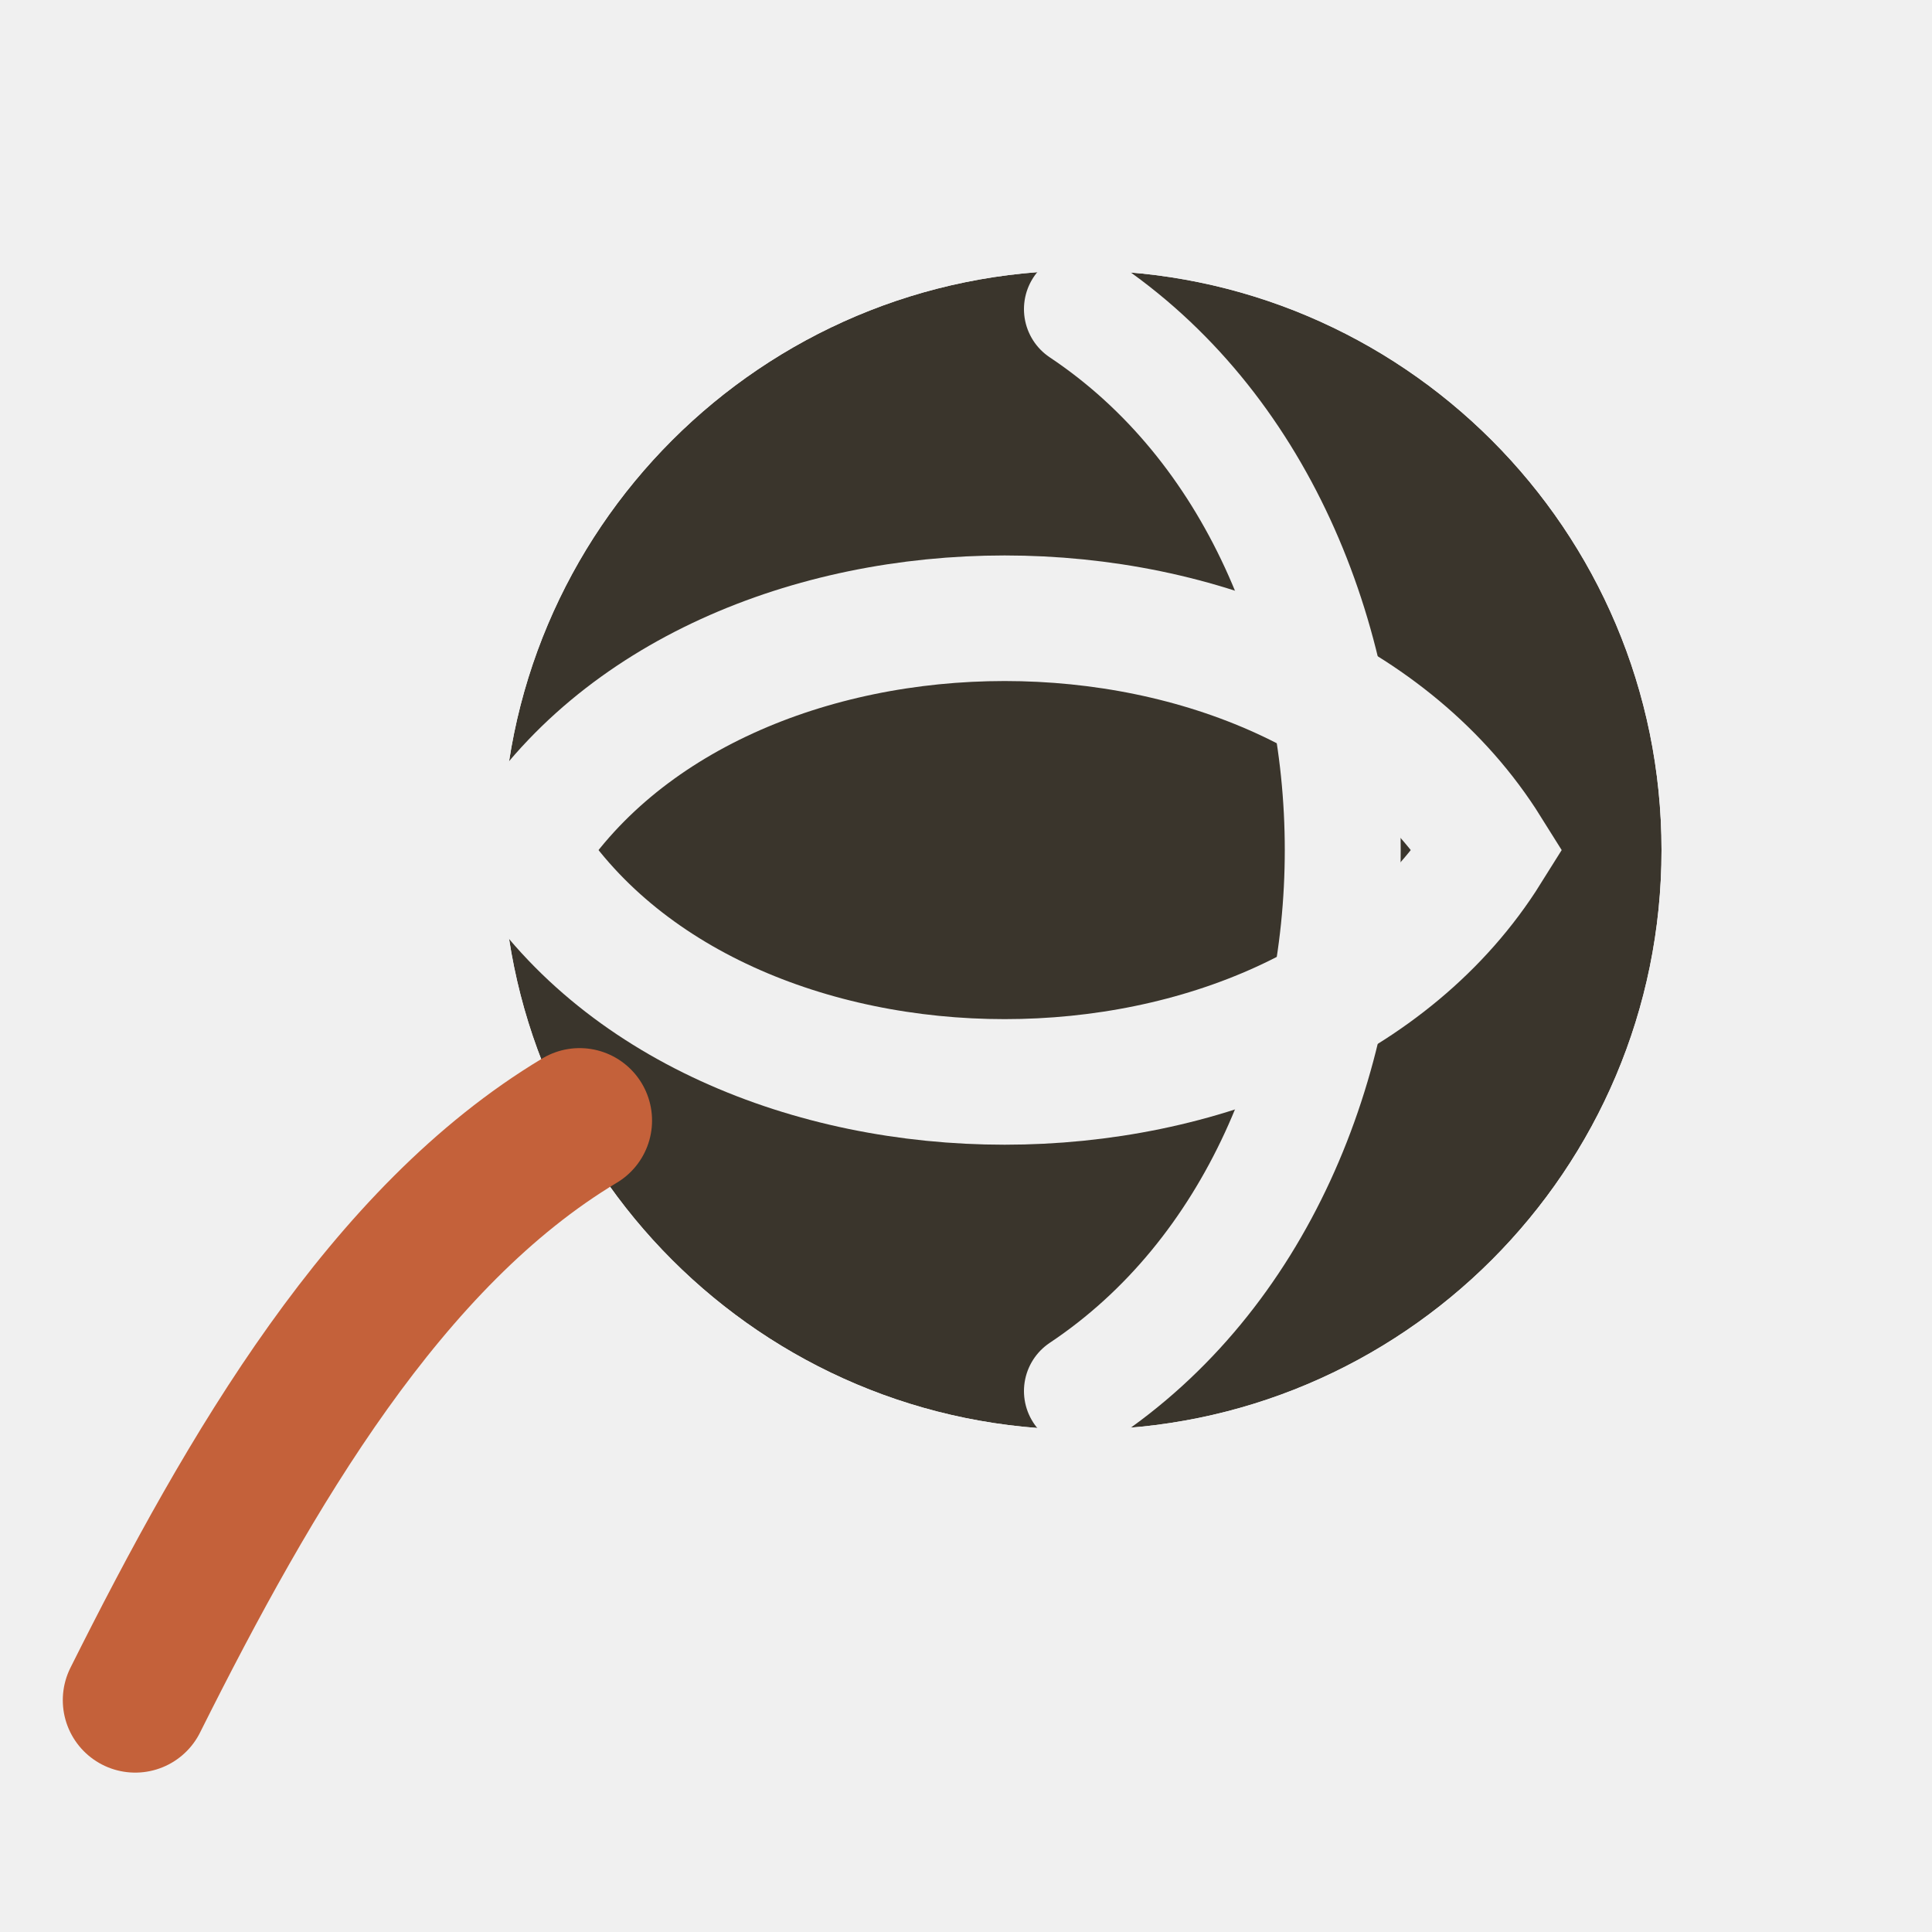
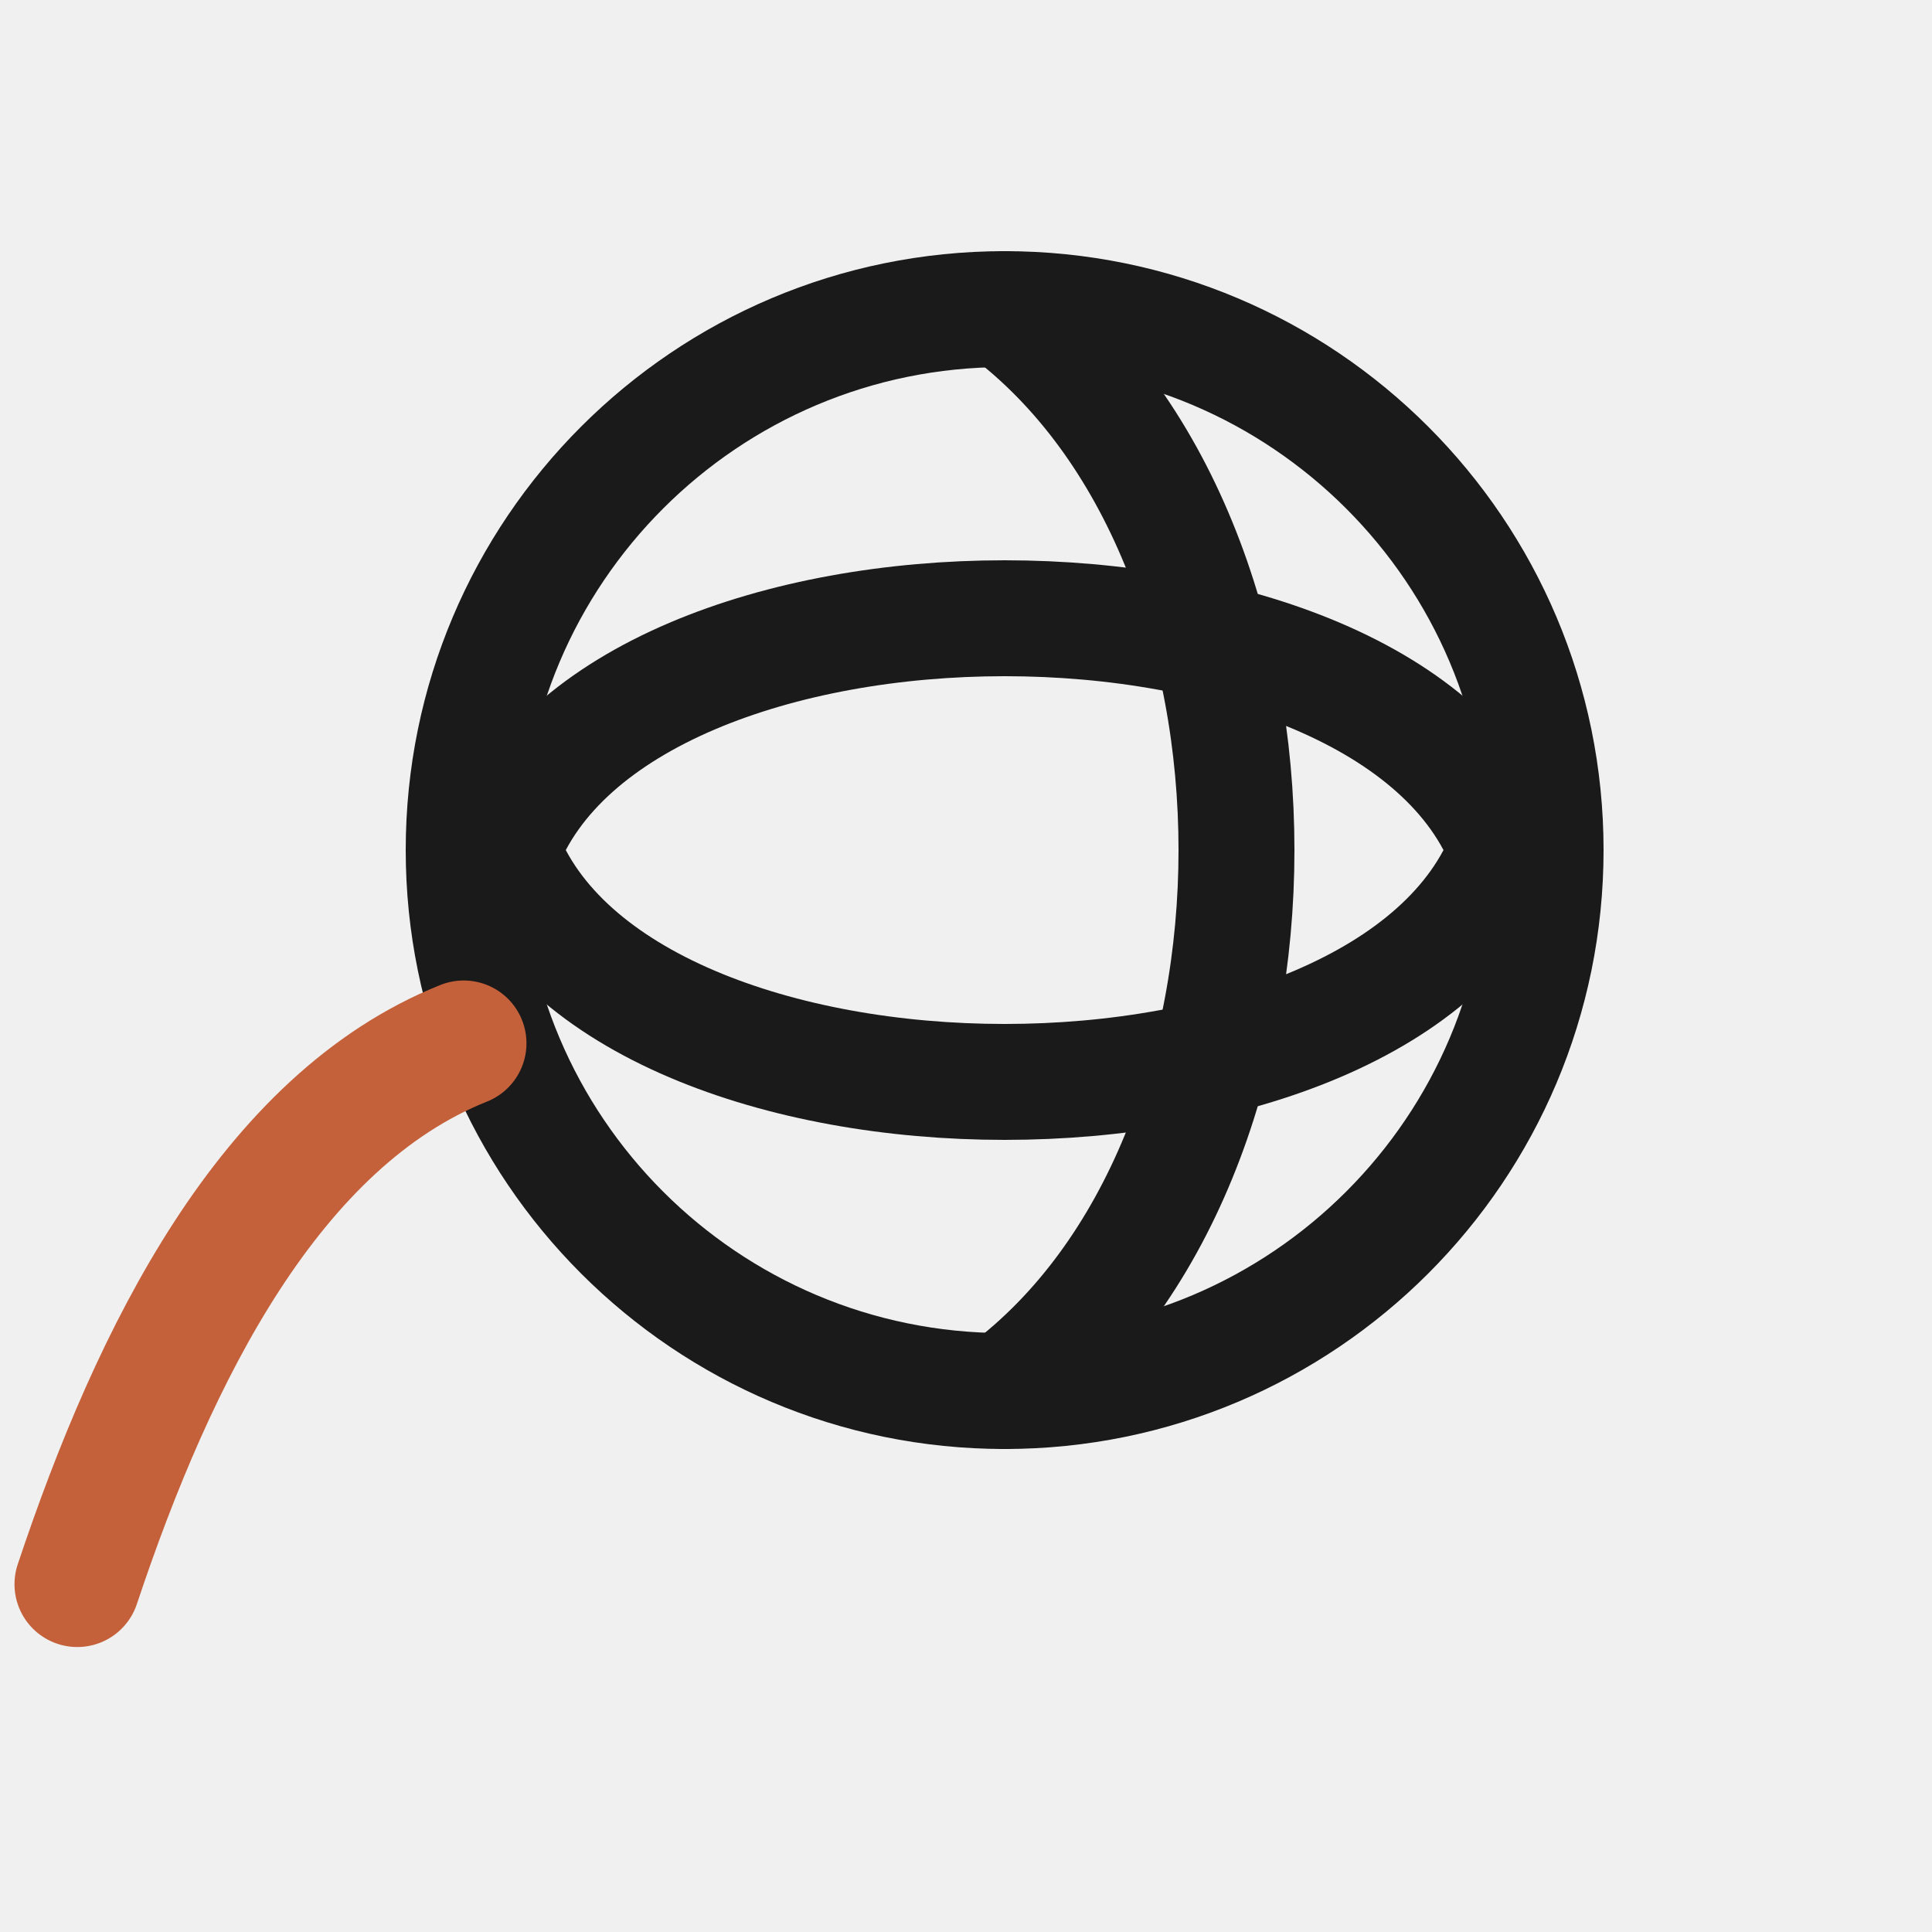
<svg xmlns="http://www.w3.org/2000/svg" viewBox="0 0 100 100" fill="none" role="img" aria-label="Yarn">
-   <defs>
-     <mask id="dual-mask">
-       <circle cx="56" cy="44" r="30" fill="white" />
-       <path d="M 27 44 C 37 28, 67 28, 77 44 C 67 60, 37 60, 27 44" fill="none" stroke="black" stroke-width="6.5" stroke-linecap="round" />
-       <path d="M 56 16 C 74 28, 74 60, 56 72" fill="none" stroke="black" stroke-width="6" stroke-linecap="round" />
-       <path d="M 34 56 C 56 46, 78 56" fill="none" stroke="black" stroke-width="5.5" stroke-linecap="round" />
-       <path d="M 38 32 C 56 44, 74 32" fill="none" stroke="black" stroke-width="5.5" stroke-linecap="round" />
-       <path d="M 42 62 C 56 52, 70 62" fill="none" stroke="black" stroke-width="5" stroke-linecap="round" />
-     </mask>
-   </defs>
-   <circle cx="56" cy="44" r="30" fill="#3A352C" mask="url(#dual-mask)" />
-   <path d="M 30 58 C 20 64, 13 76, 7 88" stroke="#C4613A" stroke-width="7.5" stroke-linecap="round" />
+   <g stroke="#1A1A1A" stroke-width="6" stroke-linecap="round" stroke-linejoin="round" fill="none">
+     <circle cx="52" cy="44" r="28" />
+     <path d="M 26 44 C 32 28, 72 28, 78 44 C 72 60, 32 60, 26 44" />
+     <path d="M 52 16 C 68 28, 68 60, 52 72" />
+     <path d="M 34 54 C 52 44, 70 54" />
+     <path d="M 34 36 C 52 46, 70 36" />
+   </g>
+   <g stroke="#C4613A" stroke-width="6.5" stroke-linecap="round" stroke-linejoin="round" fill="none">
+     <path d="M 24 54 C 14 58, 8 70, 4 82" />
+   </g>
</svg>
